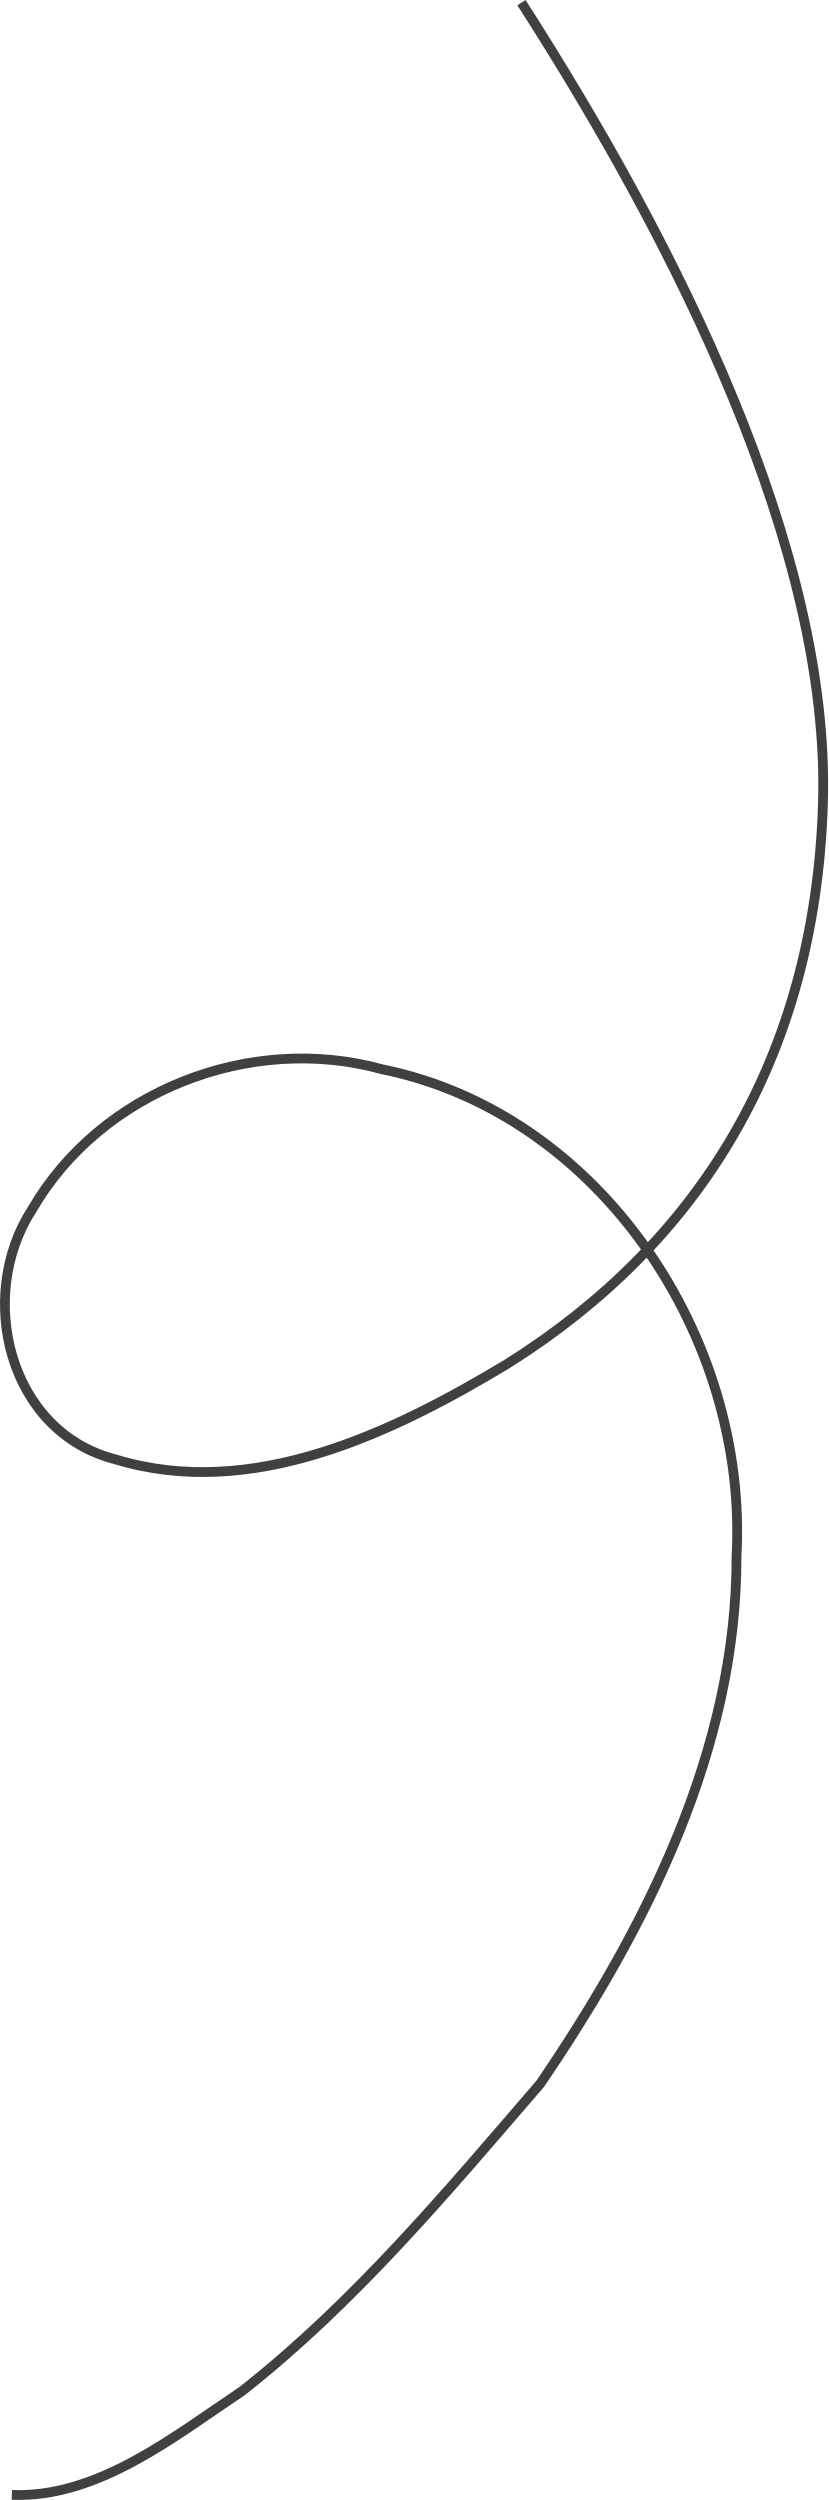
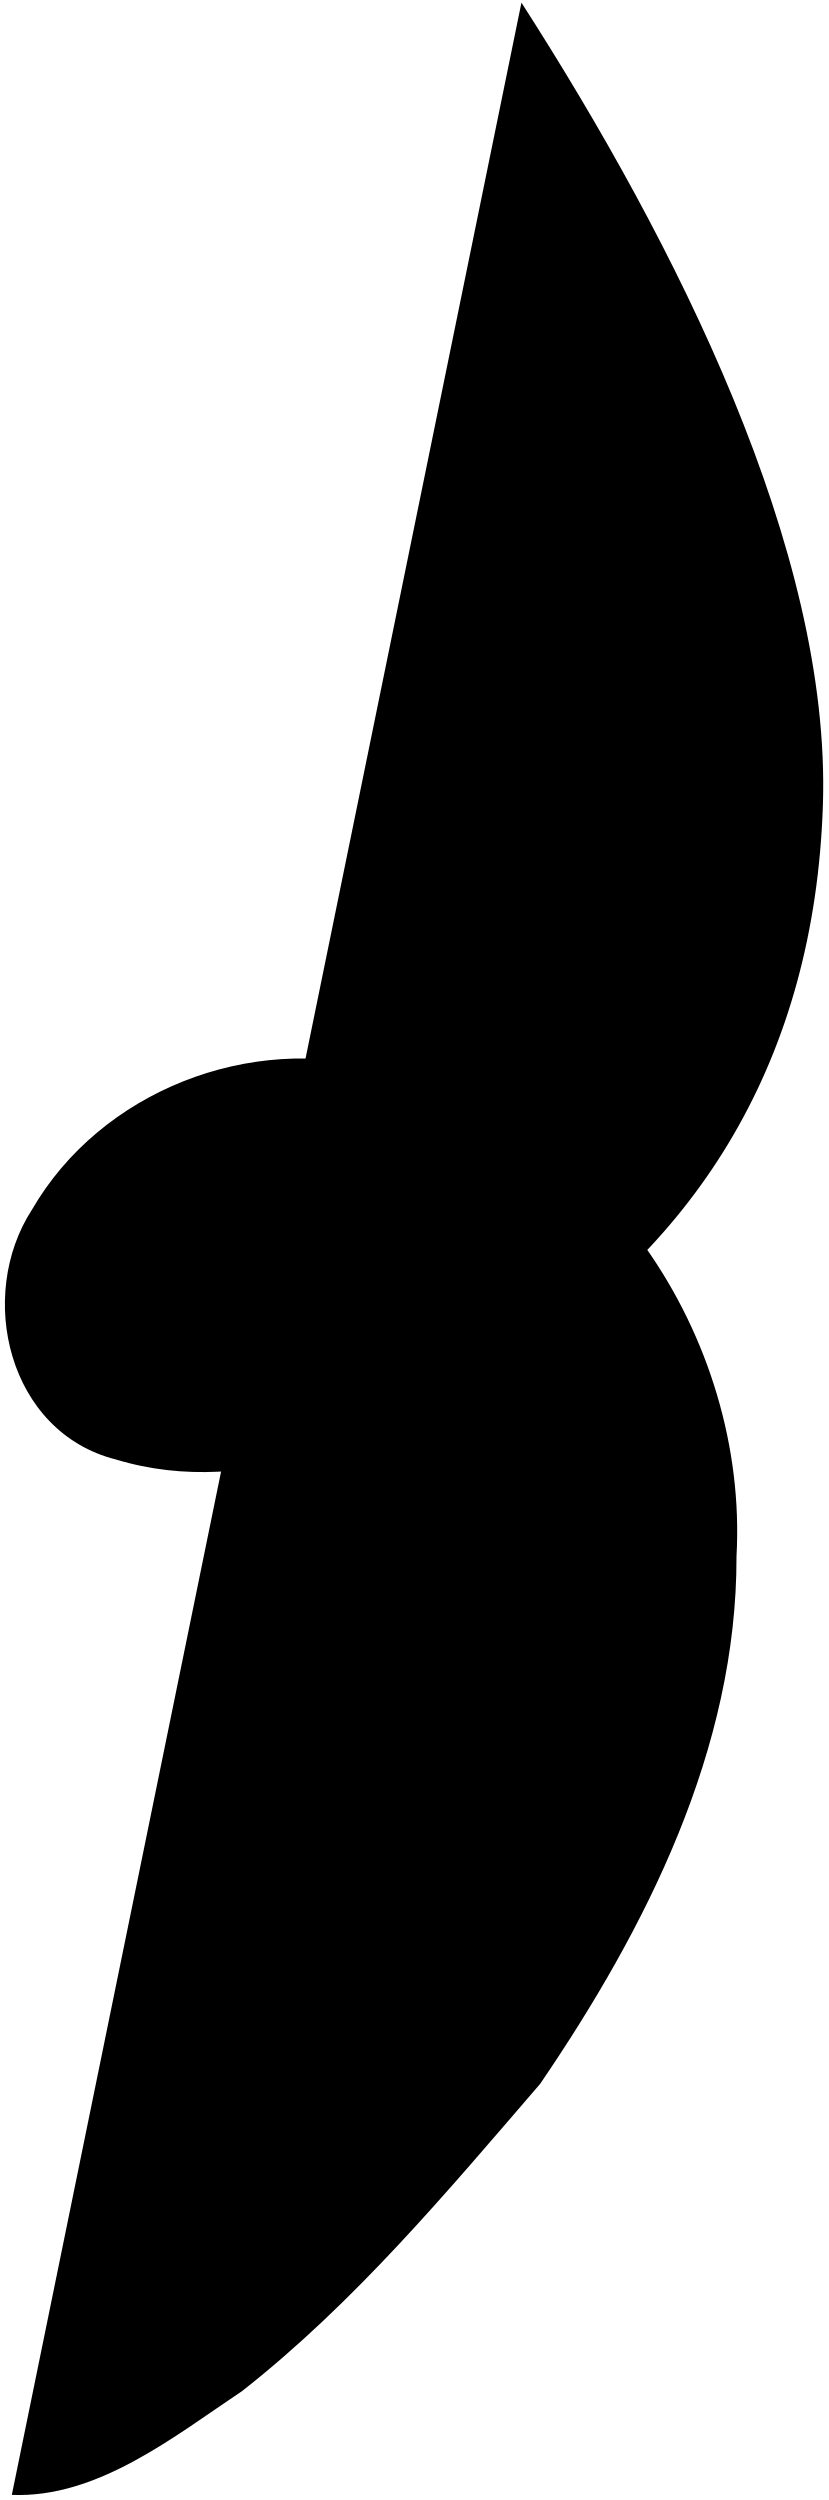
<svg xmlns="http://www.w3.org/2000/svg" width="84.728" height="255.785" version="1.1" viewBox="0 0 22.418 67.677">
-   <path d="m14.116 0.071c4.197 6.537 8.386 14.844 8.161 21.716s-3.366 11.881-8.547 15.135c-3.103 1.87-6.911 3.706-10.591 2.588-2.913-0.735-3.792-4.421-2.272-6.766 1.858-3.206 5.902-4.784 9.468-3.8 5.934 1.204 9.928 7.298 9.603 13.184 0.012 5.218-2.444 10.069-5.315 14.283-2.516 2.92-5.02 5.921-8.067 8.316-1.845 1.232-3.916 2.906-6.236 2.812" style="fill:none;opacity:.75;stroke-width:.265px;stroke:#000000" />
+   <path d="m14.116 0.071c4.197 6.537 8.386 14.844 8.161 21.716s-3.366 11.881-8.547 15.135c-3.103 1.87-6.911 3.706-10.591 2.588-2.913-0.735-3.792-4.421-2.272-6.766 1.858-3.206 5.902-4.784 9.468-3.8 5.934 1.204 9.928 7.298 9.603 13.184 0.012 5.218-2.444 10.069-5.315 14.283-2.516 2.92-5.02 5.921-8.067 8.316-1.845 1.232-3.916 2.906-6.236 2.812" class="csvg" />
</svg>
